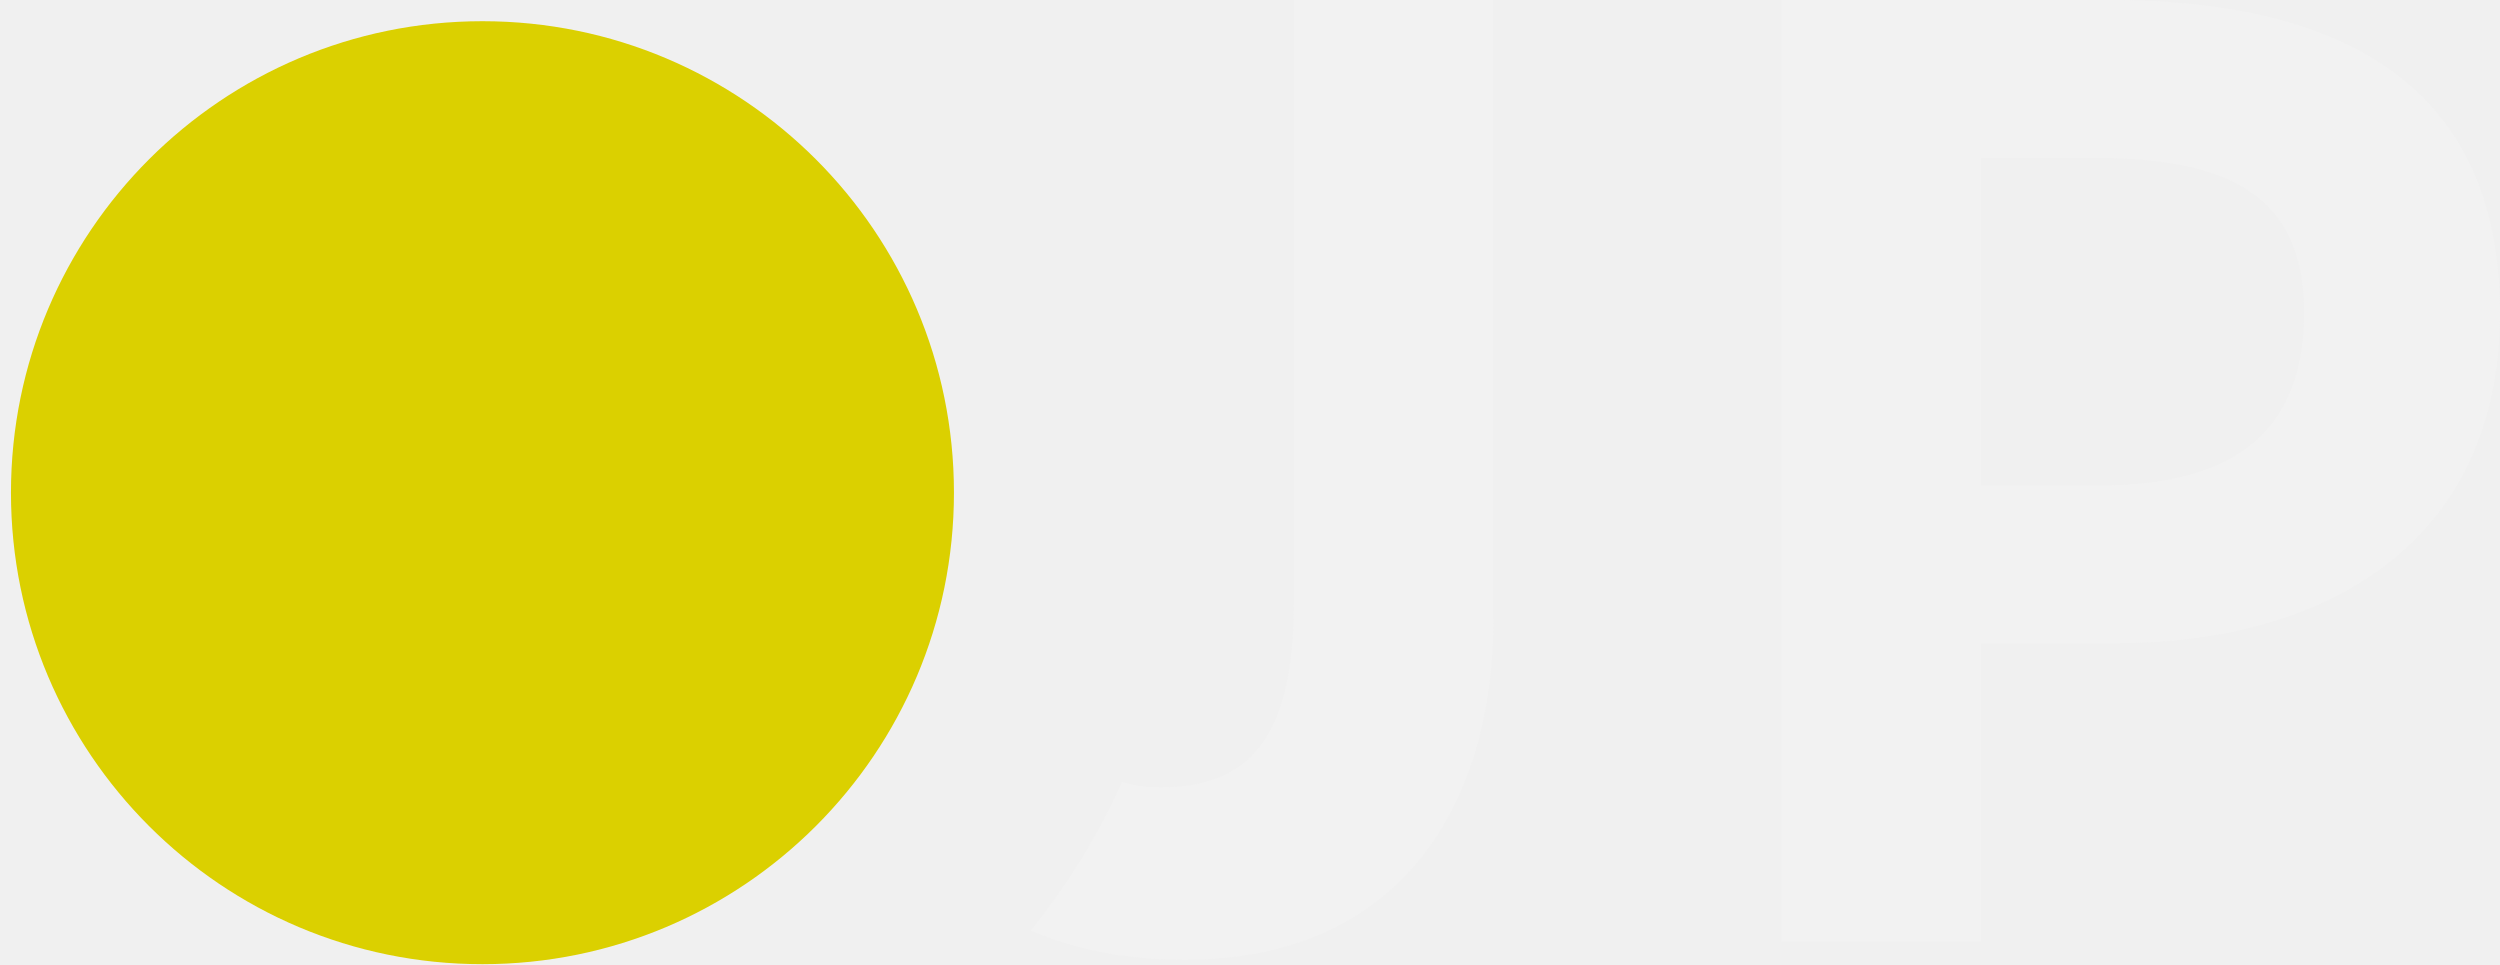
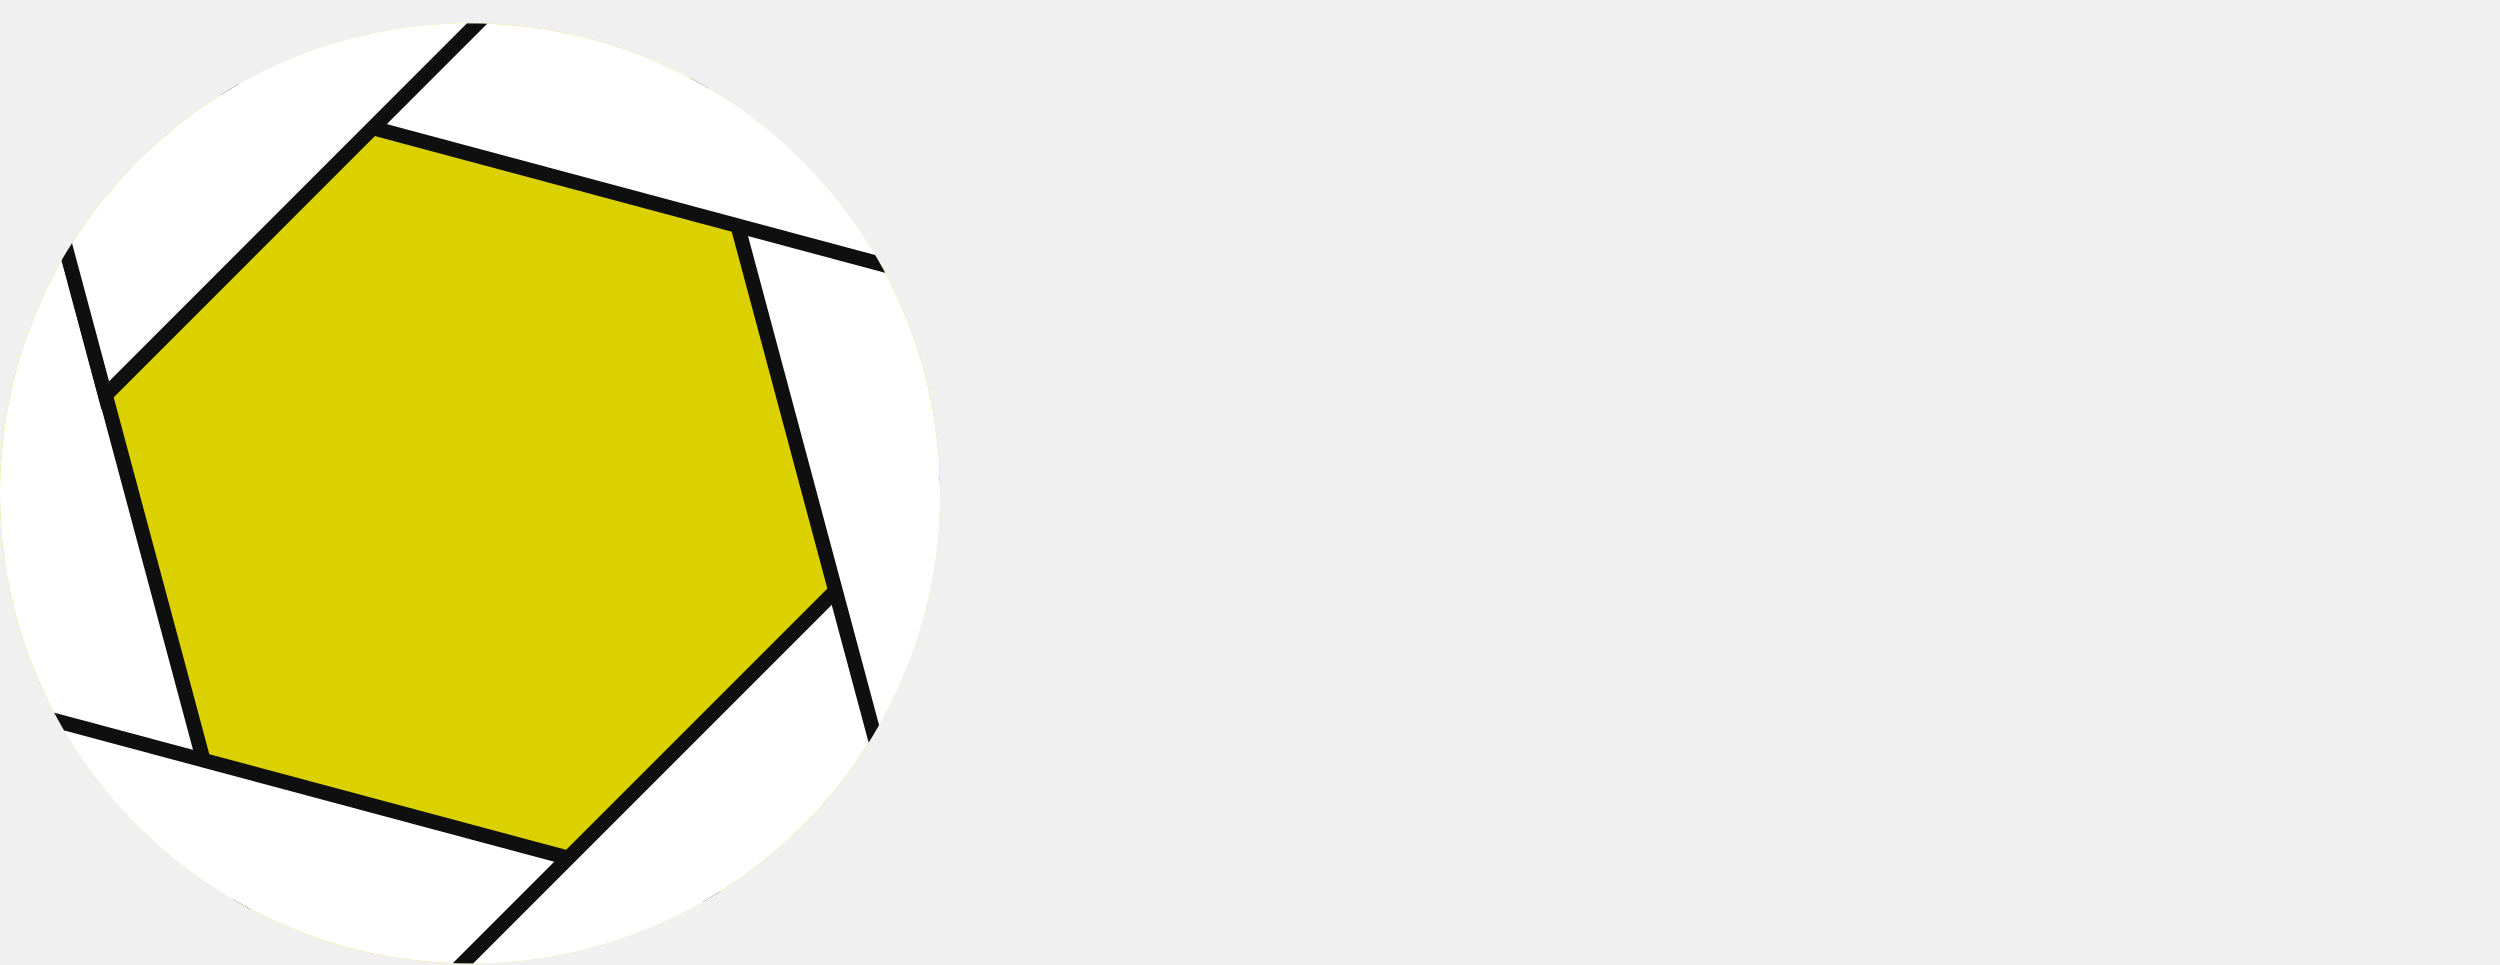
- <svg xmlns="http://www.w3.org/2000/svg" version="1.1" id="圖層_1" x="0px" y="0px" viewBox="0 0 342 131.9" style="enable-background:new 0 0 342 131.9;" xml:space="preserve">
+ <svg xmlns="http://www.w3.org/2000/svg" xmlns:xlink="http://www.w3.org/1999/xlink" version="1.1" id="圖層_1" x="0px" y="0px" viewBox="0 0 342 131.9" style="enable-background:new 0 0 342 131.9;" xml:space="preserve">
  <style type="text/css">
- 	.st0{fill:#F2F2F2;}
- 	.st1{fill:#DBD000;}
+ 	.st0{opacity:0.1;fill:#F2F2F2;}
+ 	.st1{opacity:0.1;fill:#DBD000;}
+ 	.st2{clip-path:url(#clipCircle_1_);}
+ 	.st3{fill:#DBD000;}
+ 	.st4{fill:#FFFFFF;stroke:#0F0F0F;stroke-width:2;stroke-miterlimit:10;}
</style>
-   <path class="st0" d="M243.7,0h44.8C318.8,0,342,10.5,342,42.8c0,31.2-23.4,45.2-52.7,45.2H271v40.8h-27.3V0z M287.4,66.4  c18.8,0,27.8-7.9,27.8-23.6c0-15.9-10-21.2-28.8-21.2H271v44.8H287.4z" />
-   <circle class="st1" cx="66" cy="67.4" r="64.5" />
-   <path class="st0" d="M177,0v82.4c0,18.8-6.3,25.3-18.2,25.3c-1.8,0-3.6-0.2-5.3-0.7c-3.3,7.3-7.5,14.1-12.5,20.3  c6.1,2.6,13,4,21.1,4c29.3,0,42.2-21,42.2-46.6V0H177z" />
+   <path id="P" class="st0" d="M242.1,0h44.9c30.3,0,53.6,10.4,53.6,42.8c0,31.3-23.3,45.2-52.9,45.2h-18.4v40.7h-27.1V0z M285.9,66.4  c18.8,0,27.8-8,27.8-23.7c0-16-10.1-21.2-28.9-21.2h-15.3v44.9H285.9z" />
+   <circle id="bg_x5F_circle" class="st1" cx="64.3" cy="67.5" r="64.3" />
+   <path id="J" class="st0" d="M175.6,0v82.4c0,18.8-6.3,25.4-18.1,25.4c-1.7,0-3.5-0.3-5.2-0.7c-3.1,7.3-7.7,14.3-12.5,20.2  c6.3,2.4,12.9,4.2,21.2,4.2c29.2,0,42.1-20.9,42.1-46.6V0H175.6z" />
+   <g id="leafsGroup">
+     <defs>
+       <circle id="clipCircle" cx="64.3" cy="67.5" r="64.3" />
+     </defs>
+     <clipPath id="clipCircle_1_">
+       <use xlink:href="#clipCircle" style="overflow:visible;" />
+     </clipPath>
+     <g id="leafs" class="st2">
+       <circle id="leafBg" class="st3" cx="64.3" cy="67.5" r="106.3" />
+       <g>
+         <rect id="leaf6" x="-412" y="-130.4" transform="matrix(0.9659 -0.2588 0.2588 0.9659 -29.248 -48.3318)" class="st4" width="427.7" height="434.7" />
+         <rect id="leaf5" x="-263.9" y="87.2" transform="matrix(0.2588 -0.9659 0.9659 0.2588 -331.2918 177.3486)" class="st4" width="427.7" height="434.7" />
+         <rect id="leaf4" x="-1.4" y="67.7" transform="matrix(-0.7071 -0.7071 0.7071 -0.7071 161.0604 636.9291)" class="st4" width="427.7" height="434.7" />
+         <rect id="leaf3" x="113" y="-169.3" transform="matrix(-0.9659 0.2588 -0.2588 -0.9659 655.0333 9.8304)" class="st4" width="427.7" height="434.7" />
+         <polygon id="leaf2" class="st4" points="24.2,-432.4 -45.9,-170.9 1,4.1 333.4,93.2 444.1,-319.9 " />
+         <polygon id="leaf1" class="st4" points="-47.9,-178.4 14.4,54.1 221.1,-152.7 -81.3,-455.1 -388.7,-147.7 -340.9,-99.9 " />
+       </g>
+     </g>
+   </g>
</svg>
